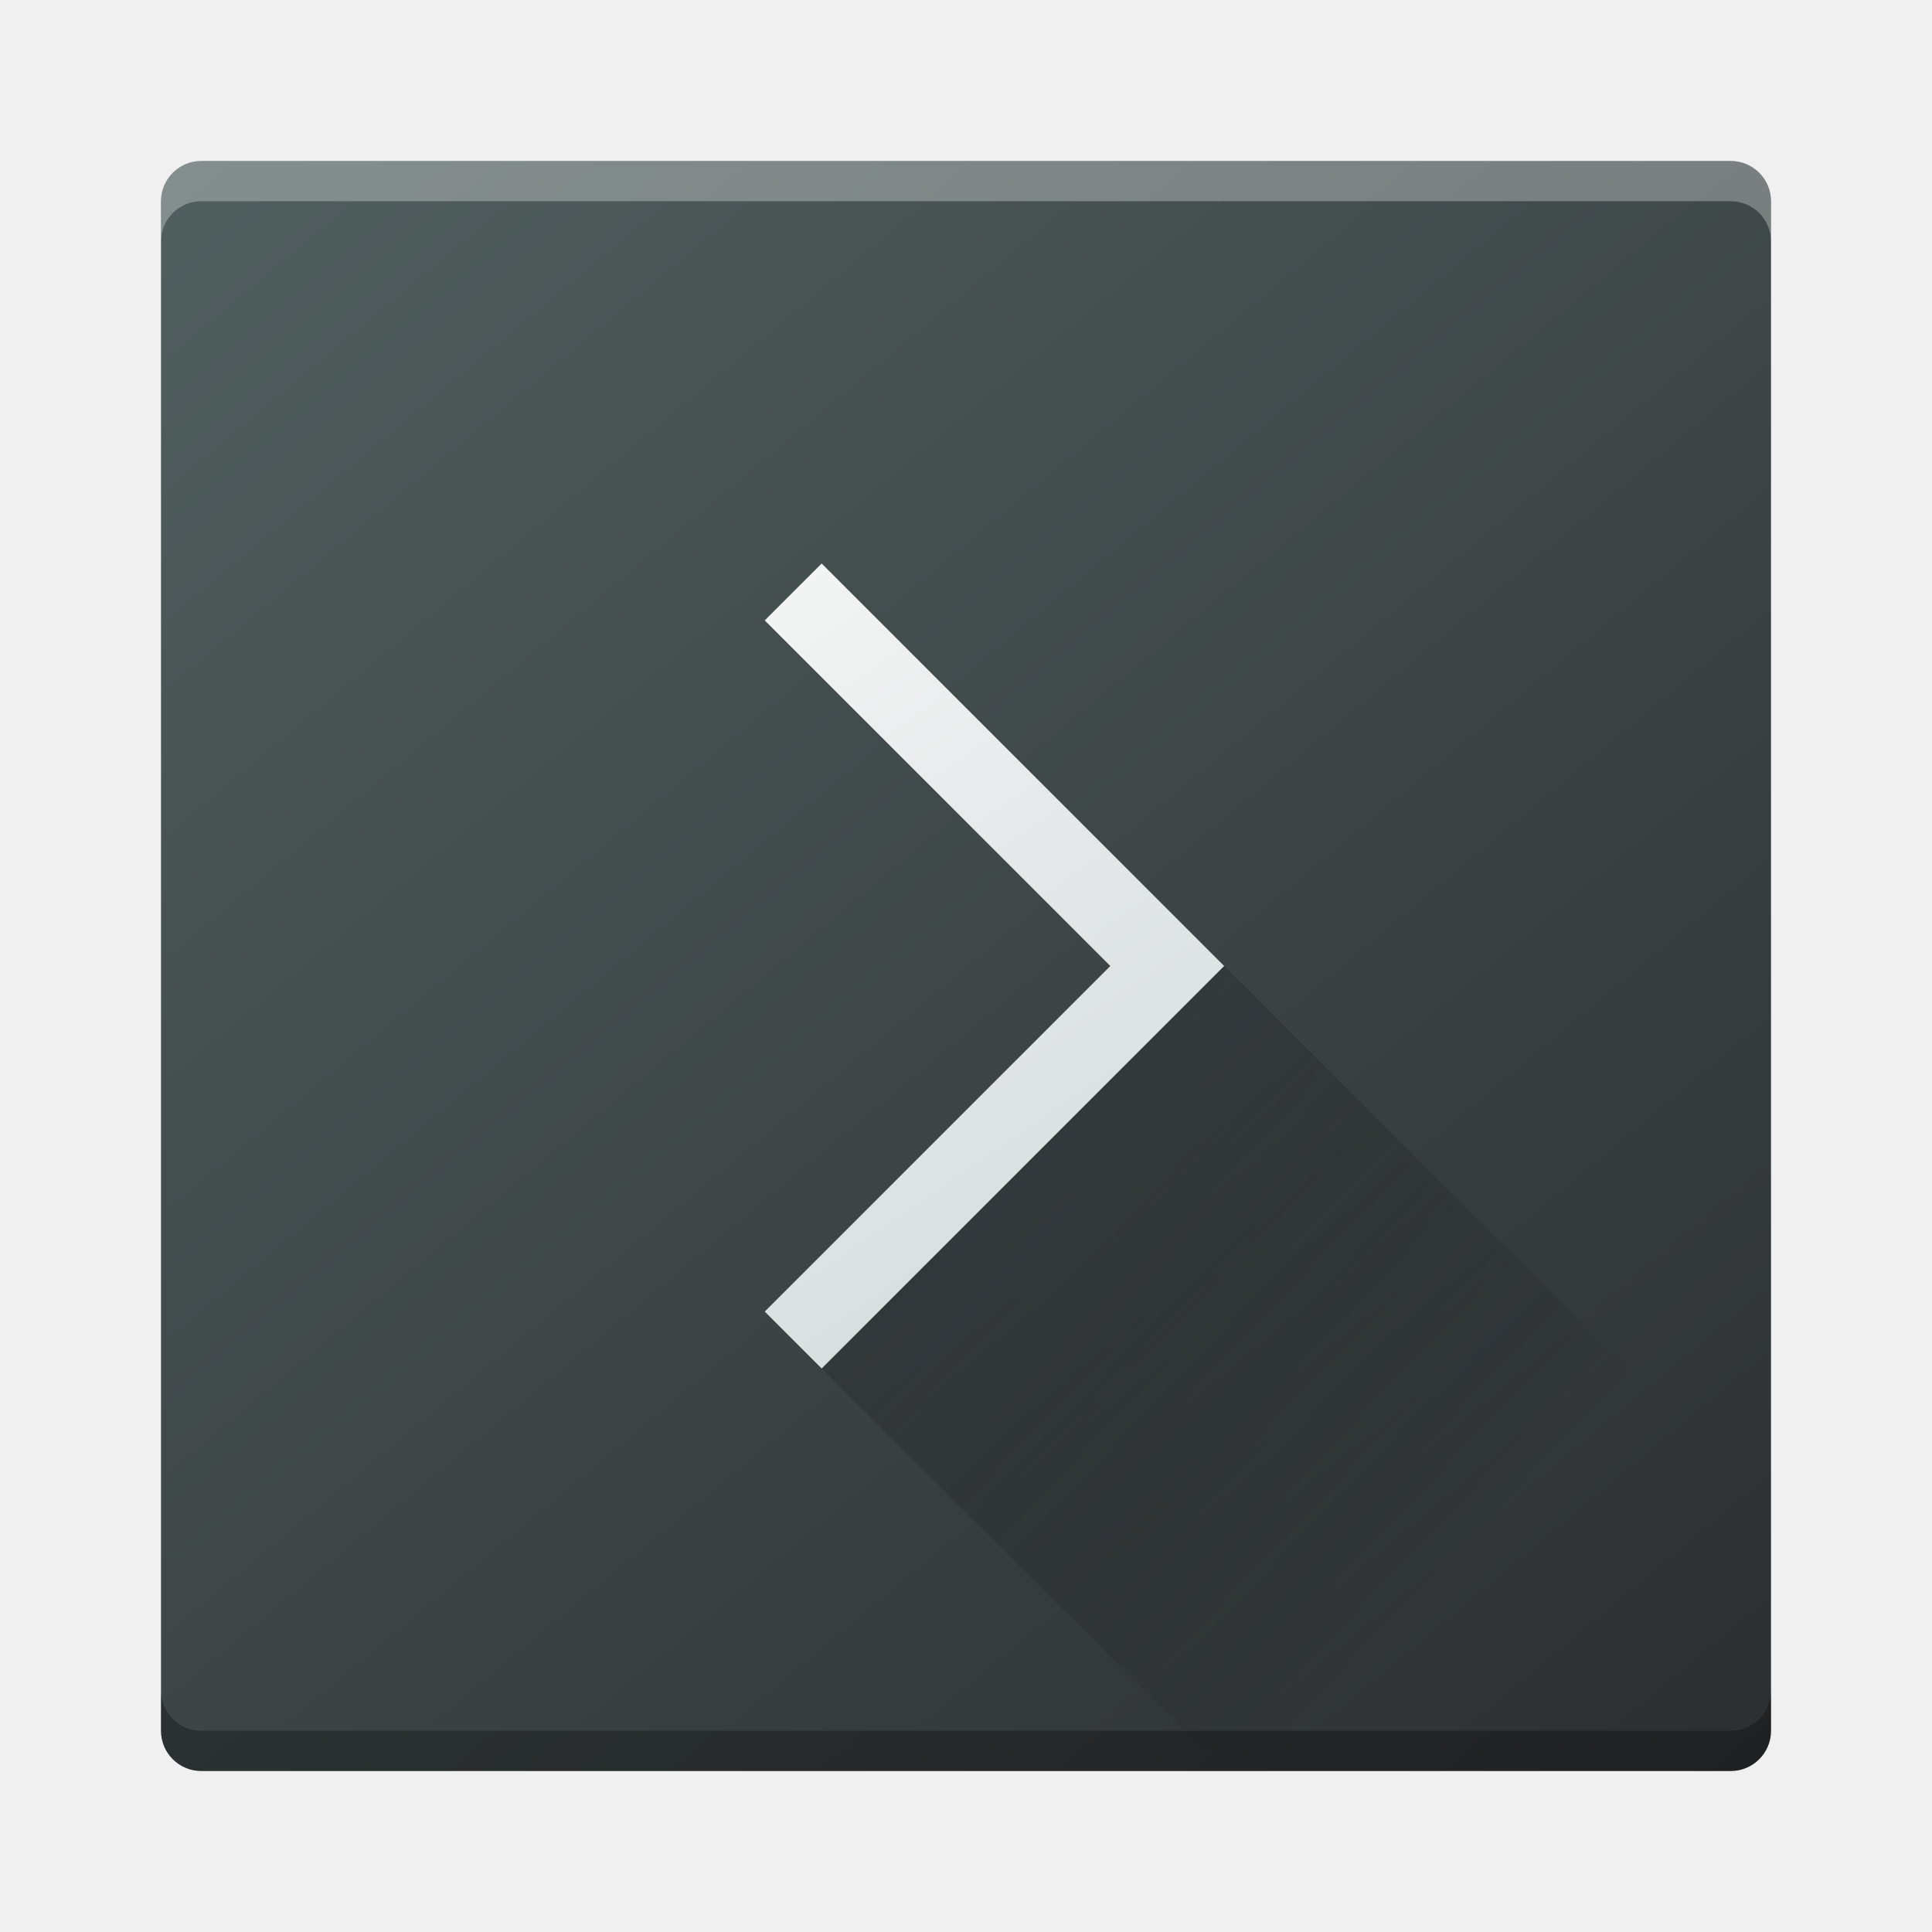
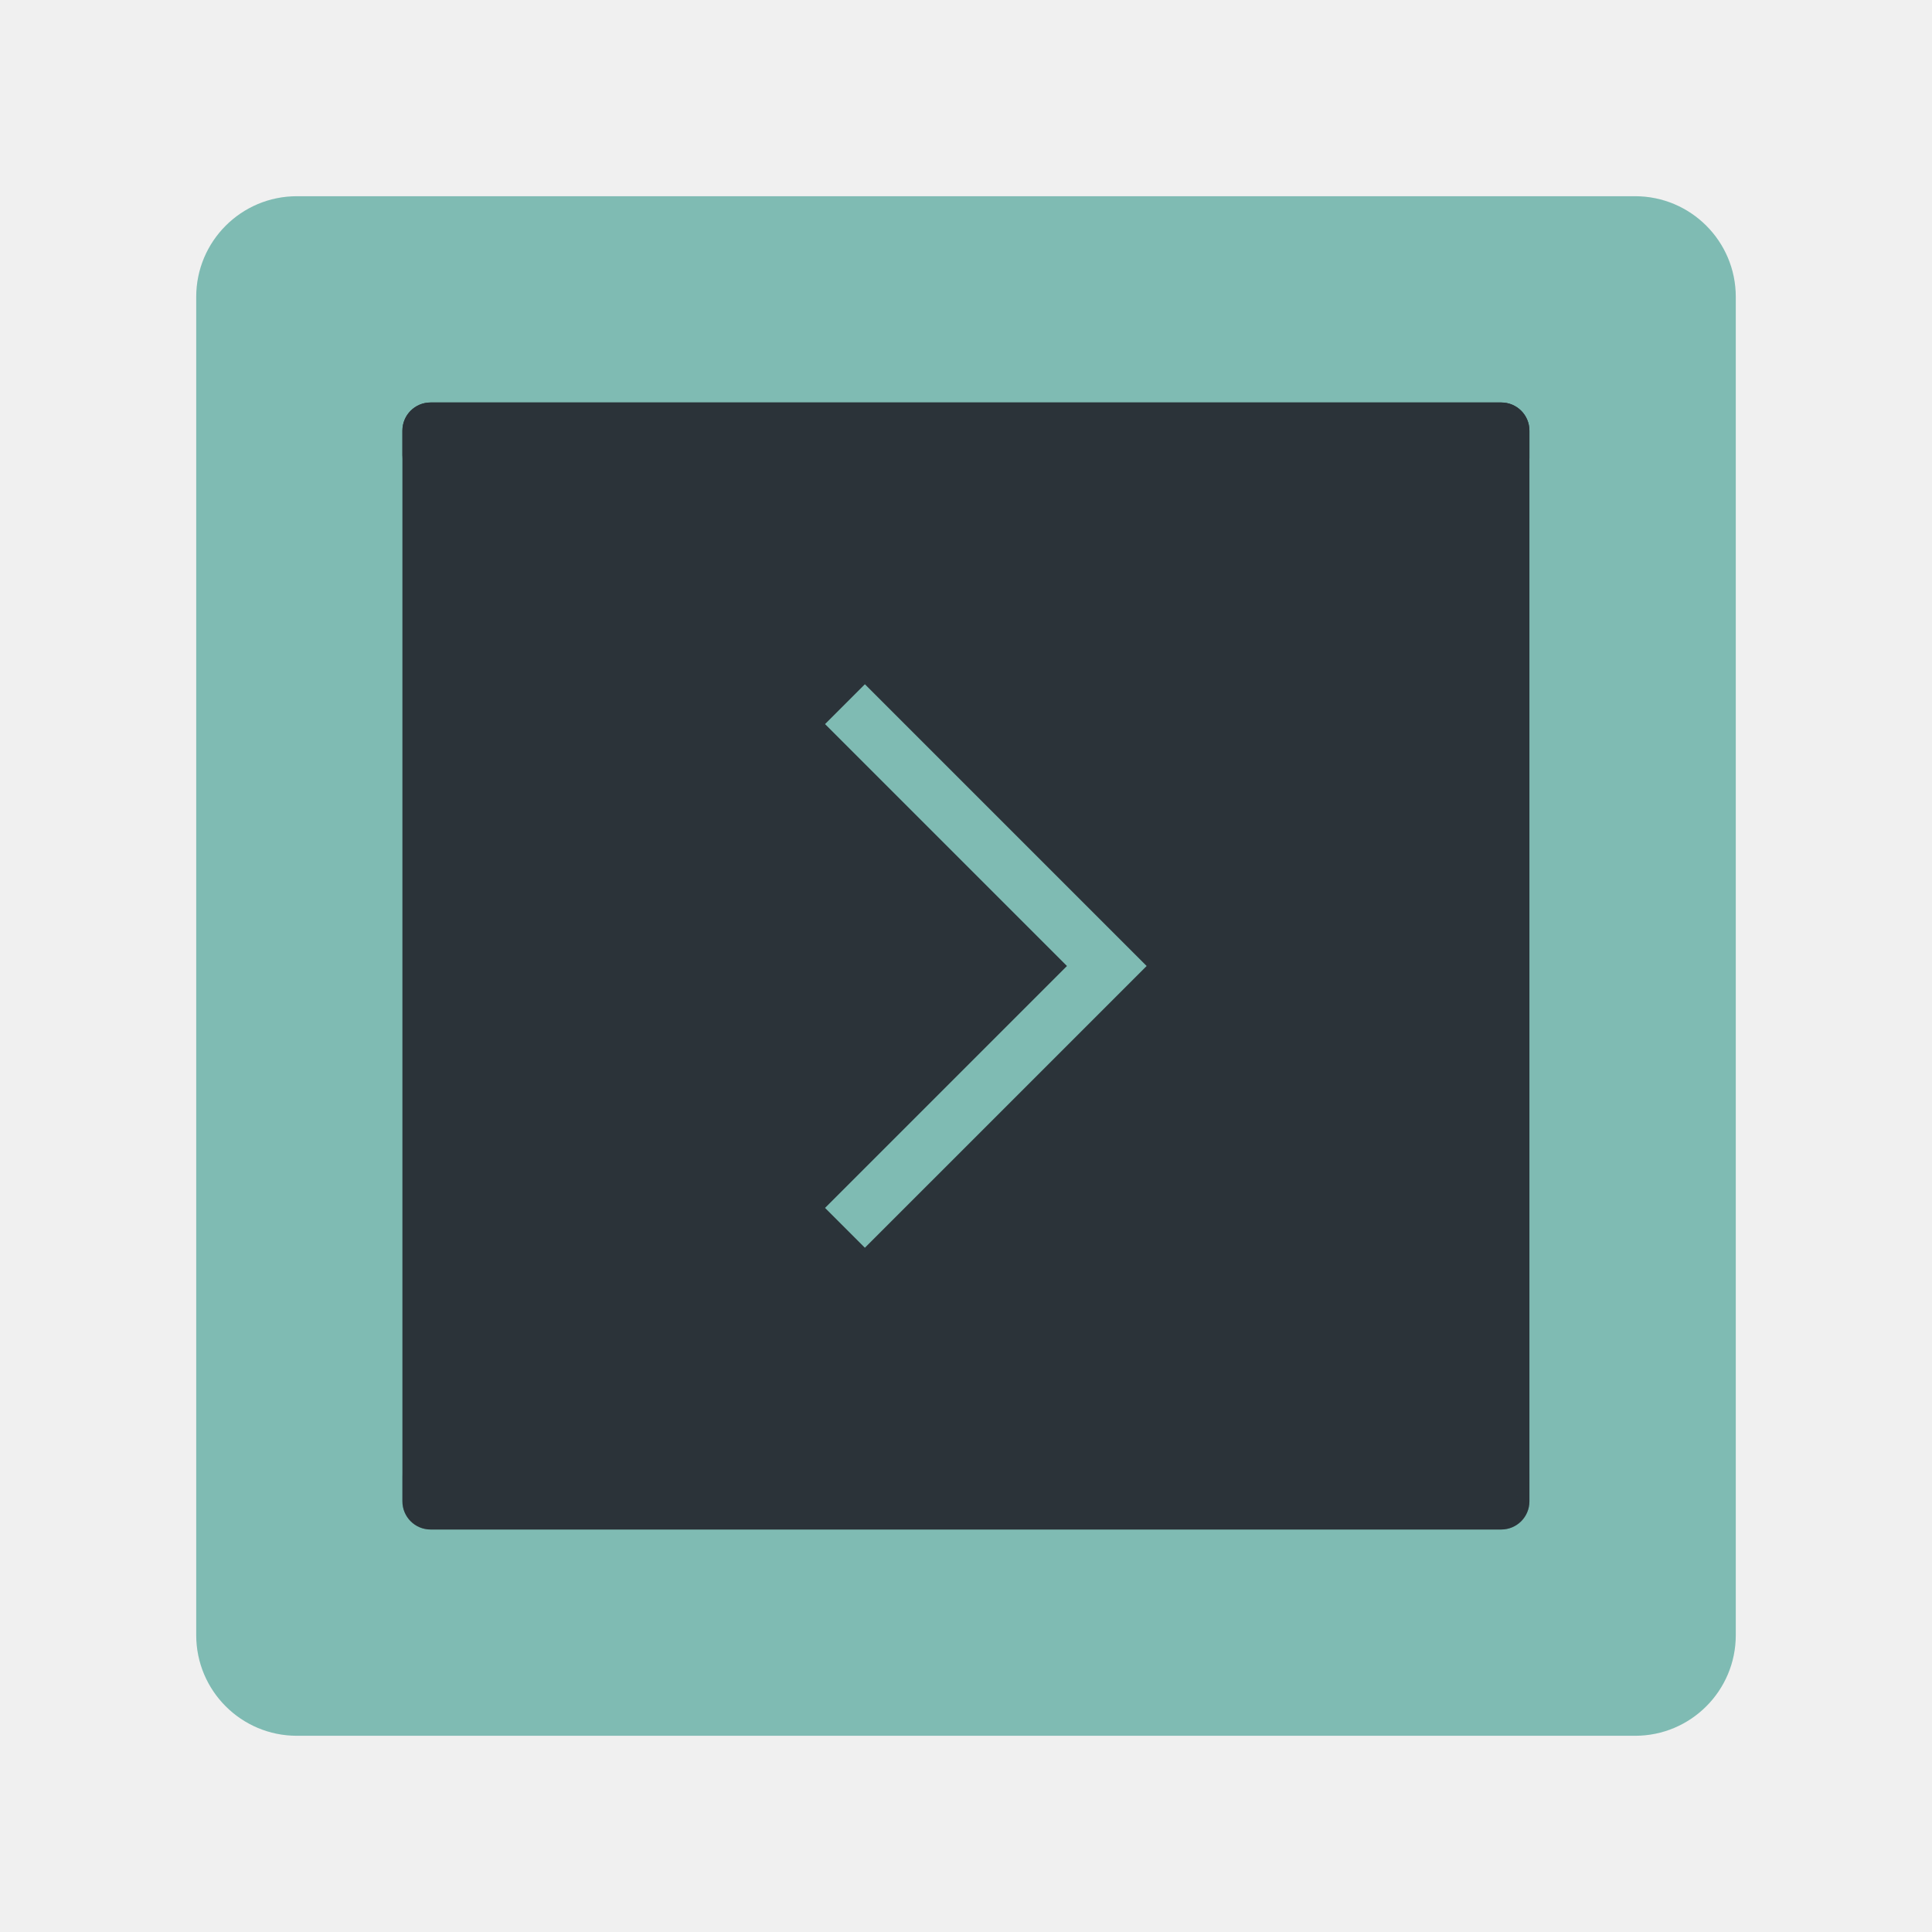
- <svg xmlns="http://www.w3.org/2000/svg" height="48" width="48">
-   <defs>
-     <linearGradient id="a" gradientUnits="userSpaceOnUse" x1="44.246" x2="4.295" y1="47.834" y2="-.121">
-       <stop offset="0" stop-color="#2a2c2f" />
-       <stop offset="1" stop-color="#536161" />
+ <svg xmlns="http://www.w3.org/2000/svg" xmlns:xlink="http://www.w3.org/1999/xlink" width="192" height="192" version="1.1" viewBox="0 0 192 192" id="svg14">
+   <defs id="defs18">
+     <linearGradient gradientTransform="matrix(2.800045,0,0,2.800045,28.79052,28.7989)" id="a" gradientUnits="userSpaceOnUse" x1="44.246" x2="4.295" y1="47.834" y2="-0.121">
+       <stop offset="0" stop-color="#2a2c2f" id="stop2" />
+       <stop offset="1" stop-color="#536161" id="stop4" />
    </linearGradient>
-     <linearGradient id="b" gradientUnits="userSpaceOnUse" x1="36" x2="14" y1="44" y2="12">
-       <stop offset="0" stop-color="#bfc9c9" />
-       <stop offset="1" stop-color="#fbfbfb" />
+     <linearGradient gradientTransform="matrix(2.800045,0,0,2.800045,28.79052,28.7989)" id="b" gradientUnits="userSpaceOnUse" x1="36" x2="14" y1="44" y2="12">
+       <stop offset="0" stop-color="#bfc9c9" id="stop7" />
+       <stop offset="1" stop-color="#fbfbfb" id="stop9" />
    </linearGradient>
-     <linearGradient id="c" gradientUnits="userSpaceOnUse" x1="21.931" x2="35.404" y1="27.214" y2="40.025">
-       <stop offset="0" stop-color="#292c2f" />
-       <stop offset="1" stop-opacity="0" />
+     <linearGradient gradientTransform="matrix(2.800045,0,0,2.800045,28.79052,28.7989)" id="c" gradientUnits="userSpaceOnUse" x1="21.931" x2="35.404" y1="27.214" y2="40.025" xlink:href="#a">
+       <stop offset="0" stop-color="#292c2f" id="stop12" />
+       <stop offset="1" stop-opacity="0" id="stop14" />
    </linearGradient>
  </defs>
-   <rect fill="url(#a)" height="40" rx="1" width="40" x="4" y="4" />
-   <path d="m4 42v1c0 .554.446 1 1 1h38c.554 0 1-.446 1-1v-1c0 .554-.446 1-1 1h-38c-.554 0-1-.446-1-1z" opacity=".3" />
-   <path d="m20.414 14-1.414 1.414 8.586 8.586-8.586 8.586 1.414 1.414 10-10-1.414-1.414z" fill="url(#b)" />
-   <path d="m20.42 34 9.586 9.586h14v-6l-13.586-13.586z" fill="url(#c)" fill-rule="evenodd" opacity=".4" />
-   <path d="m4 6v-1c0-.554.446-1 1-1h38c.554 0 1 .446 1 1v1c0-.554-.446-1-1-1h-38c-.554 0-1 .446-1 1z" fill="#fff" opacity=".3" />
+   <rect style="opacity:1;fill:#7fbbb3;stroke:none;fill-opacity:1" id="rect2" rx="10" height="153" width="153" y="19.5" x="19.5" />
+   <rect style="fill:#2b3339;stroke-width:2.8;fill-opacity:1;stroke:none" height="112.002" rx="2.8" width="112.002" x="39.991" y="39.999" id="rect19" />
+   <path style="opacity:0.3;stroke-width:2.8;fill:#2b3339;fill-opacity:1" d="m 39.991,146.401 v 2.8 c 0,1.551 1.249,2.8 2.8,2.8 H 149.192 c 1.551,0 2.8,-1.249 2.8,-2.8 v -2.8 c 0,1.551 -1.249,2.8 -2.8,2.8 H 42.791 c -1.551,0 -2.8,-1.249 -2.8,-2.8 z" id="path21" />
+   <path style="fill:#7fbbb3;stroke-width:2.8;fill-opacity:1" d="m 85.951,68 -3.959,3.959 24.041,24.041 -24.041,24.041 3.959,3.959 28,-28 -3.959,-3.959 z" id="path23" />
+   <path style="opacity:1;fill:#2b3339;stroke-width:2.8;fill-opacity:1" d="m 39.991,45.599 v -2.8 c 0,-1.551 1.249,-2.8 2.8,-2.8 H 149.192 c 1.551,0 2.8,1.249 2.8,2.8 v 2.8 c 0,-1.551 -1.249,-2.8 -2.8,-2.8 H 42.791 c -1.551,0 -2.8,1.249 -2.8,2.8 z" id="path27" />
</svg>
